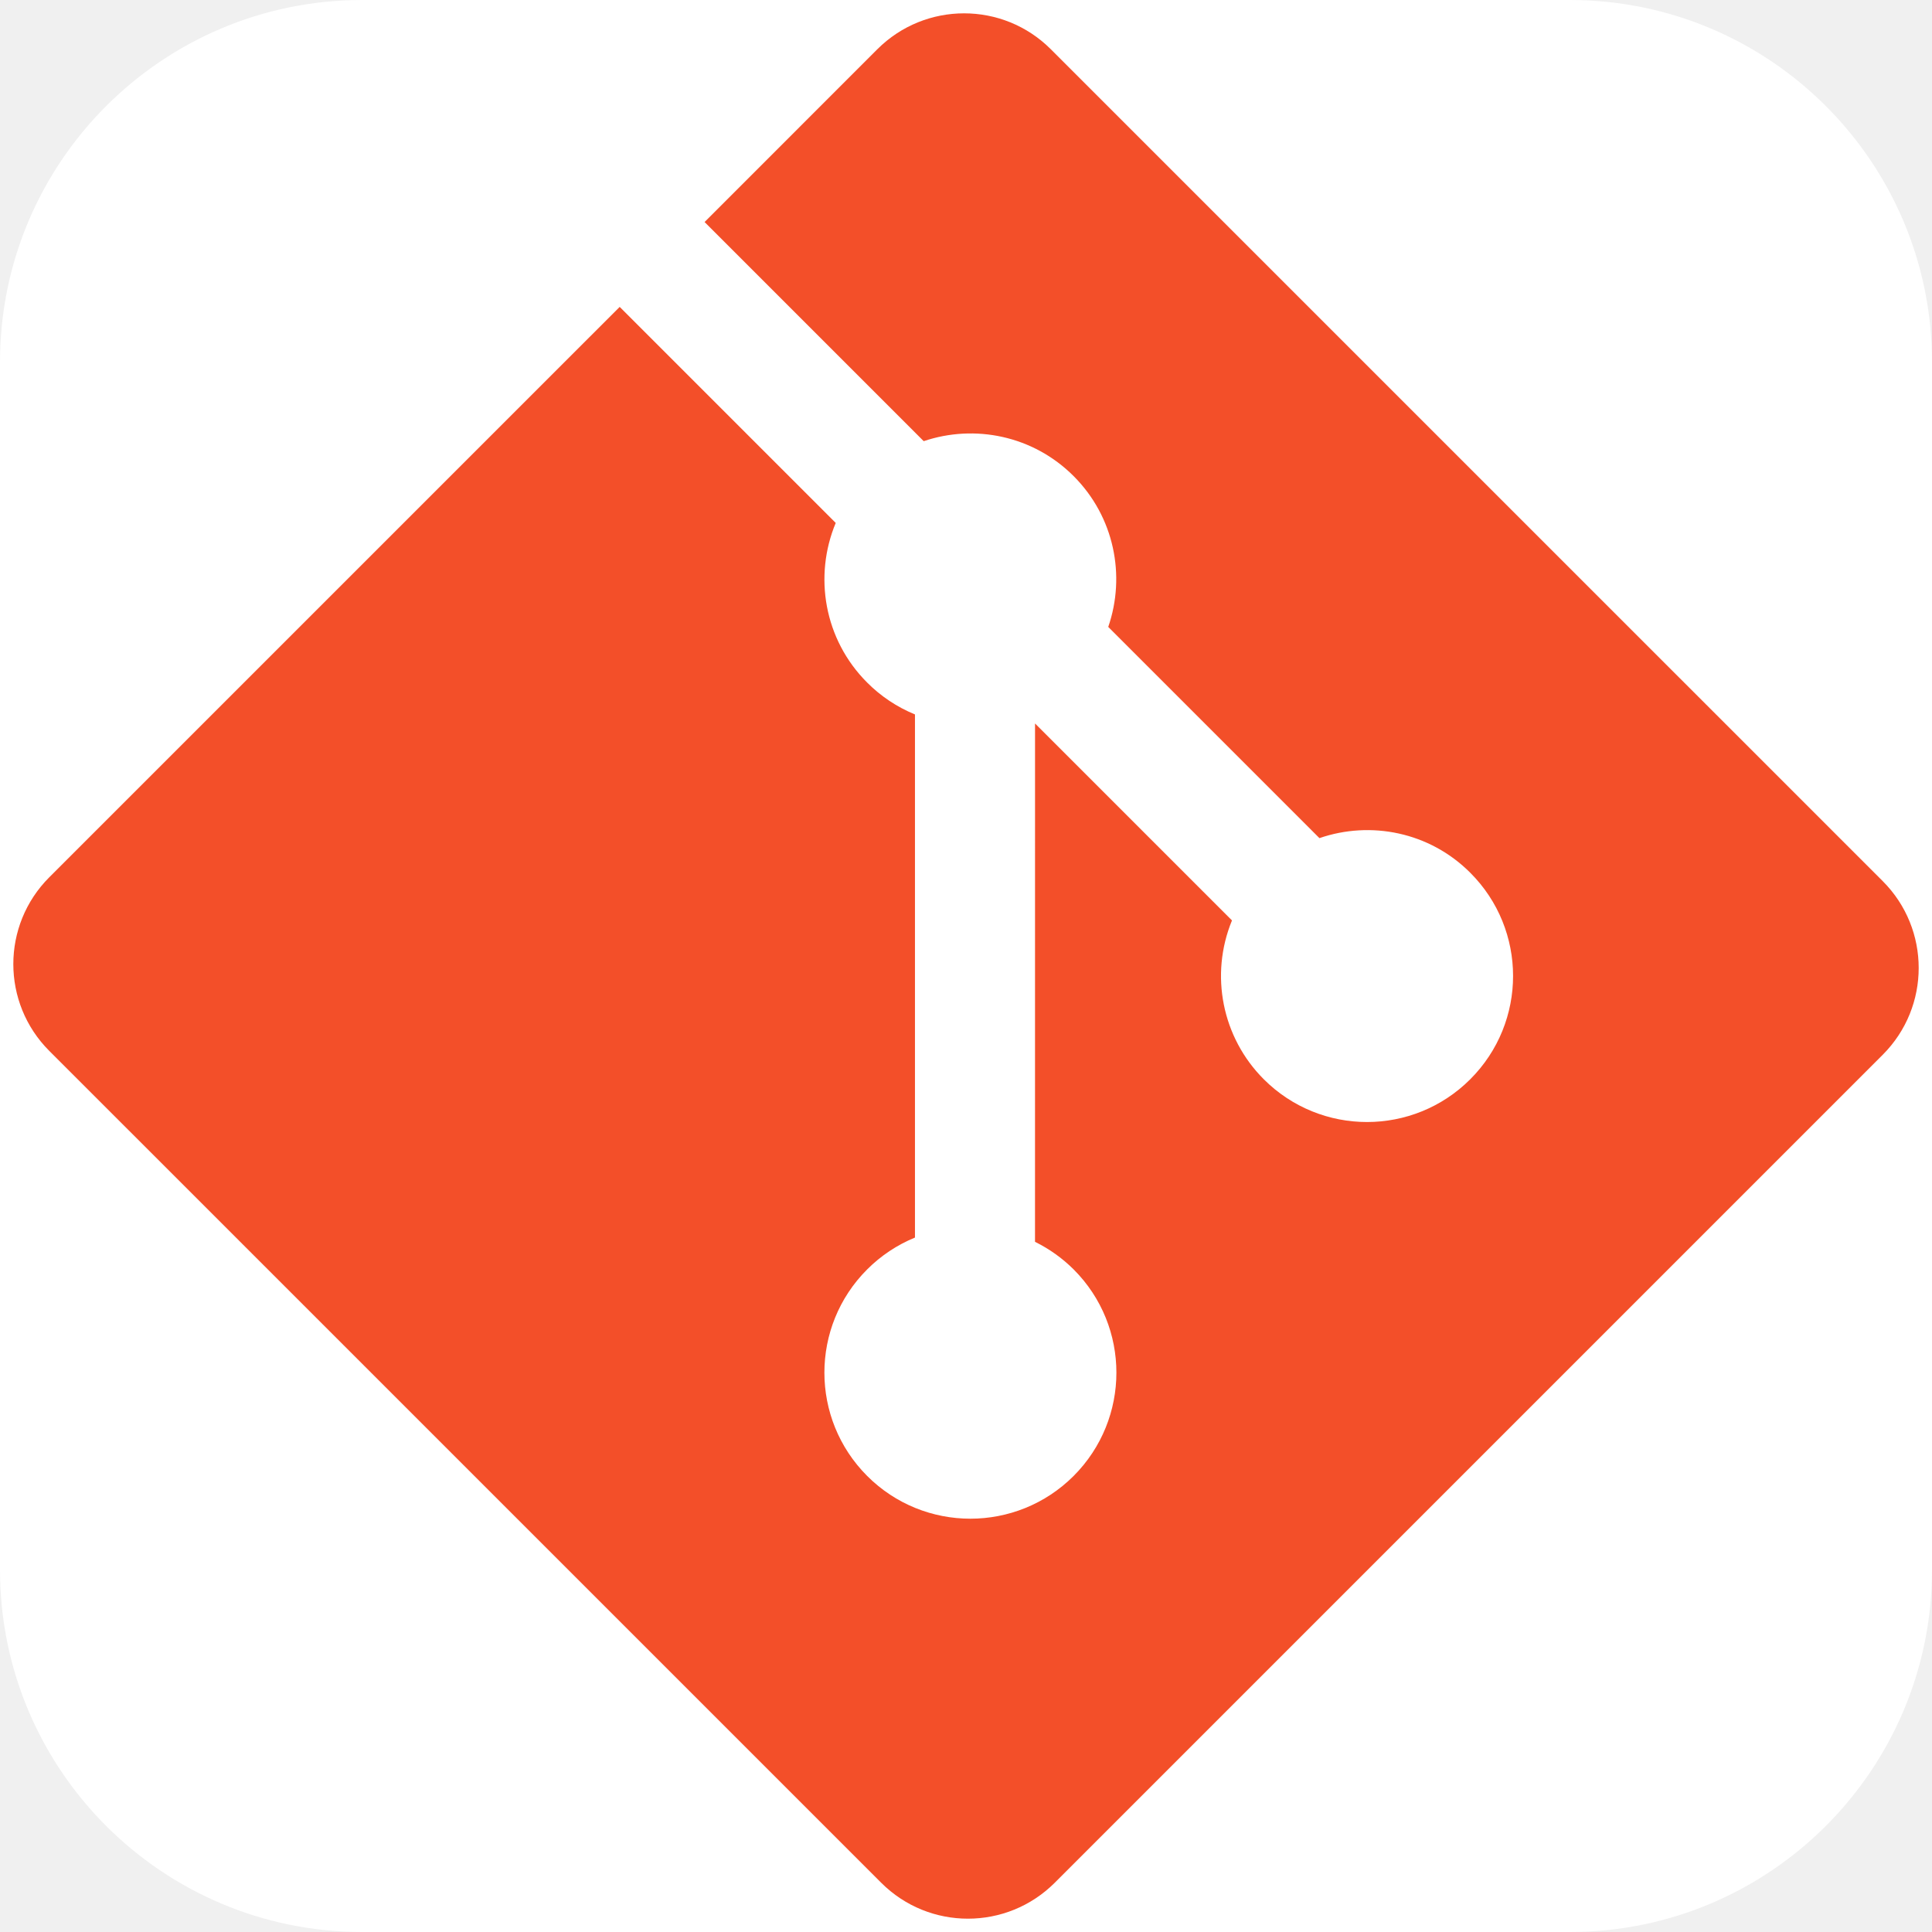
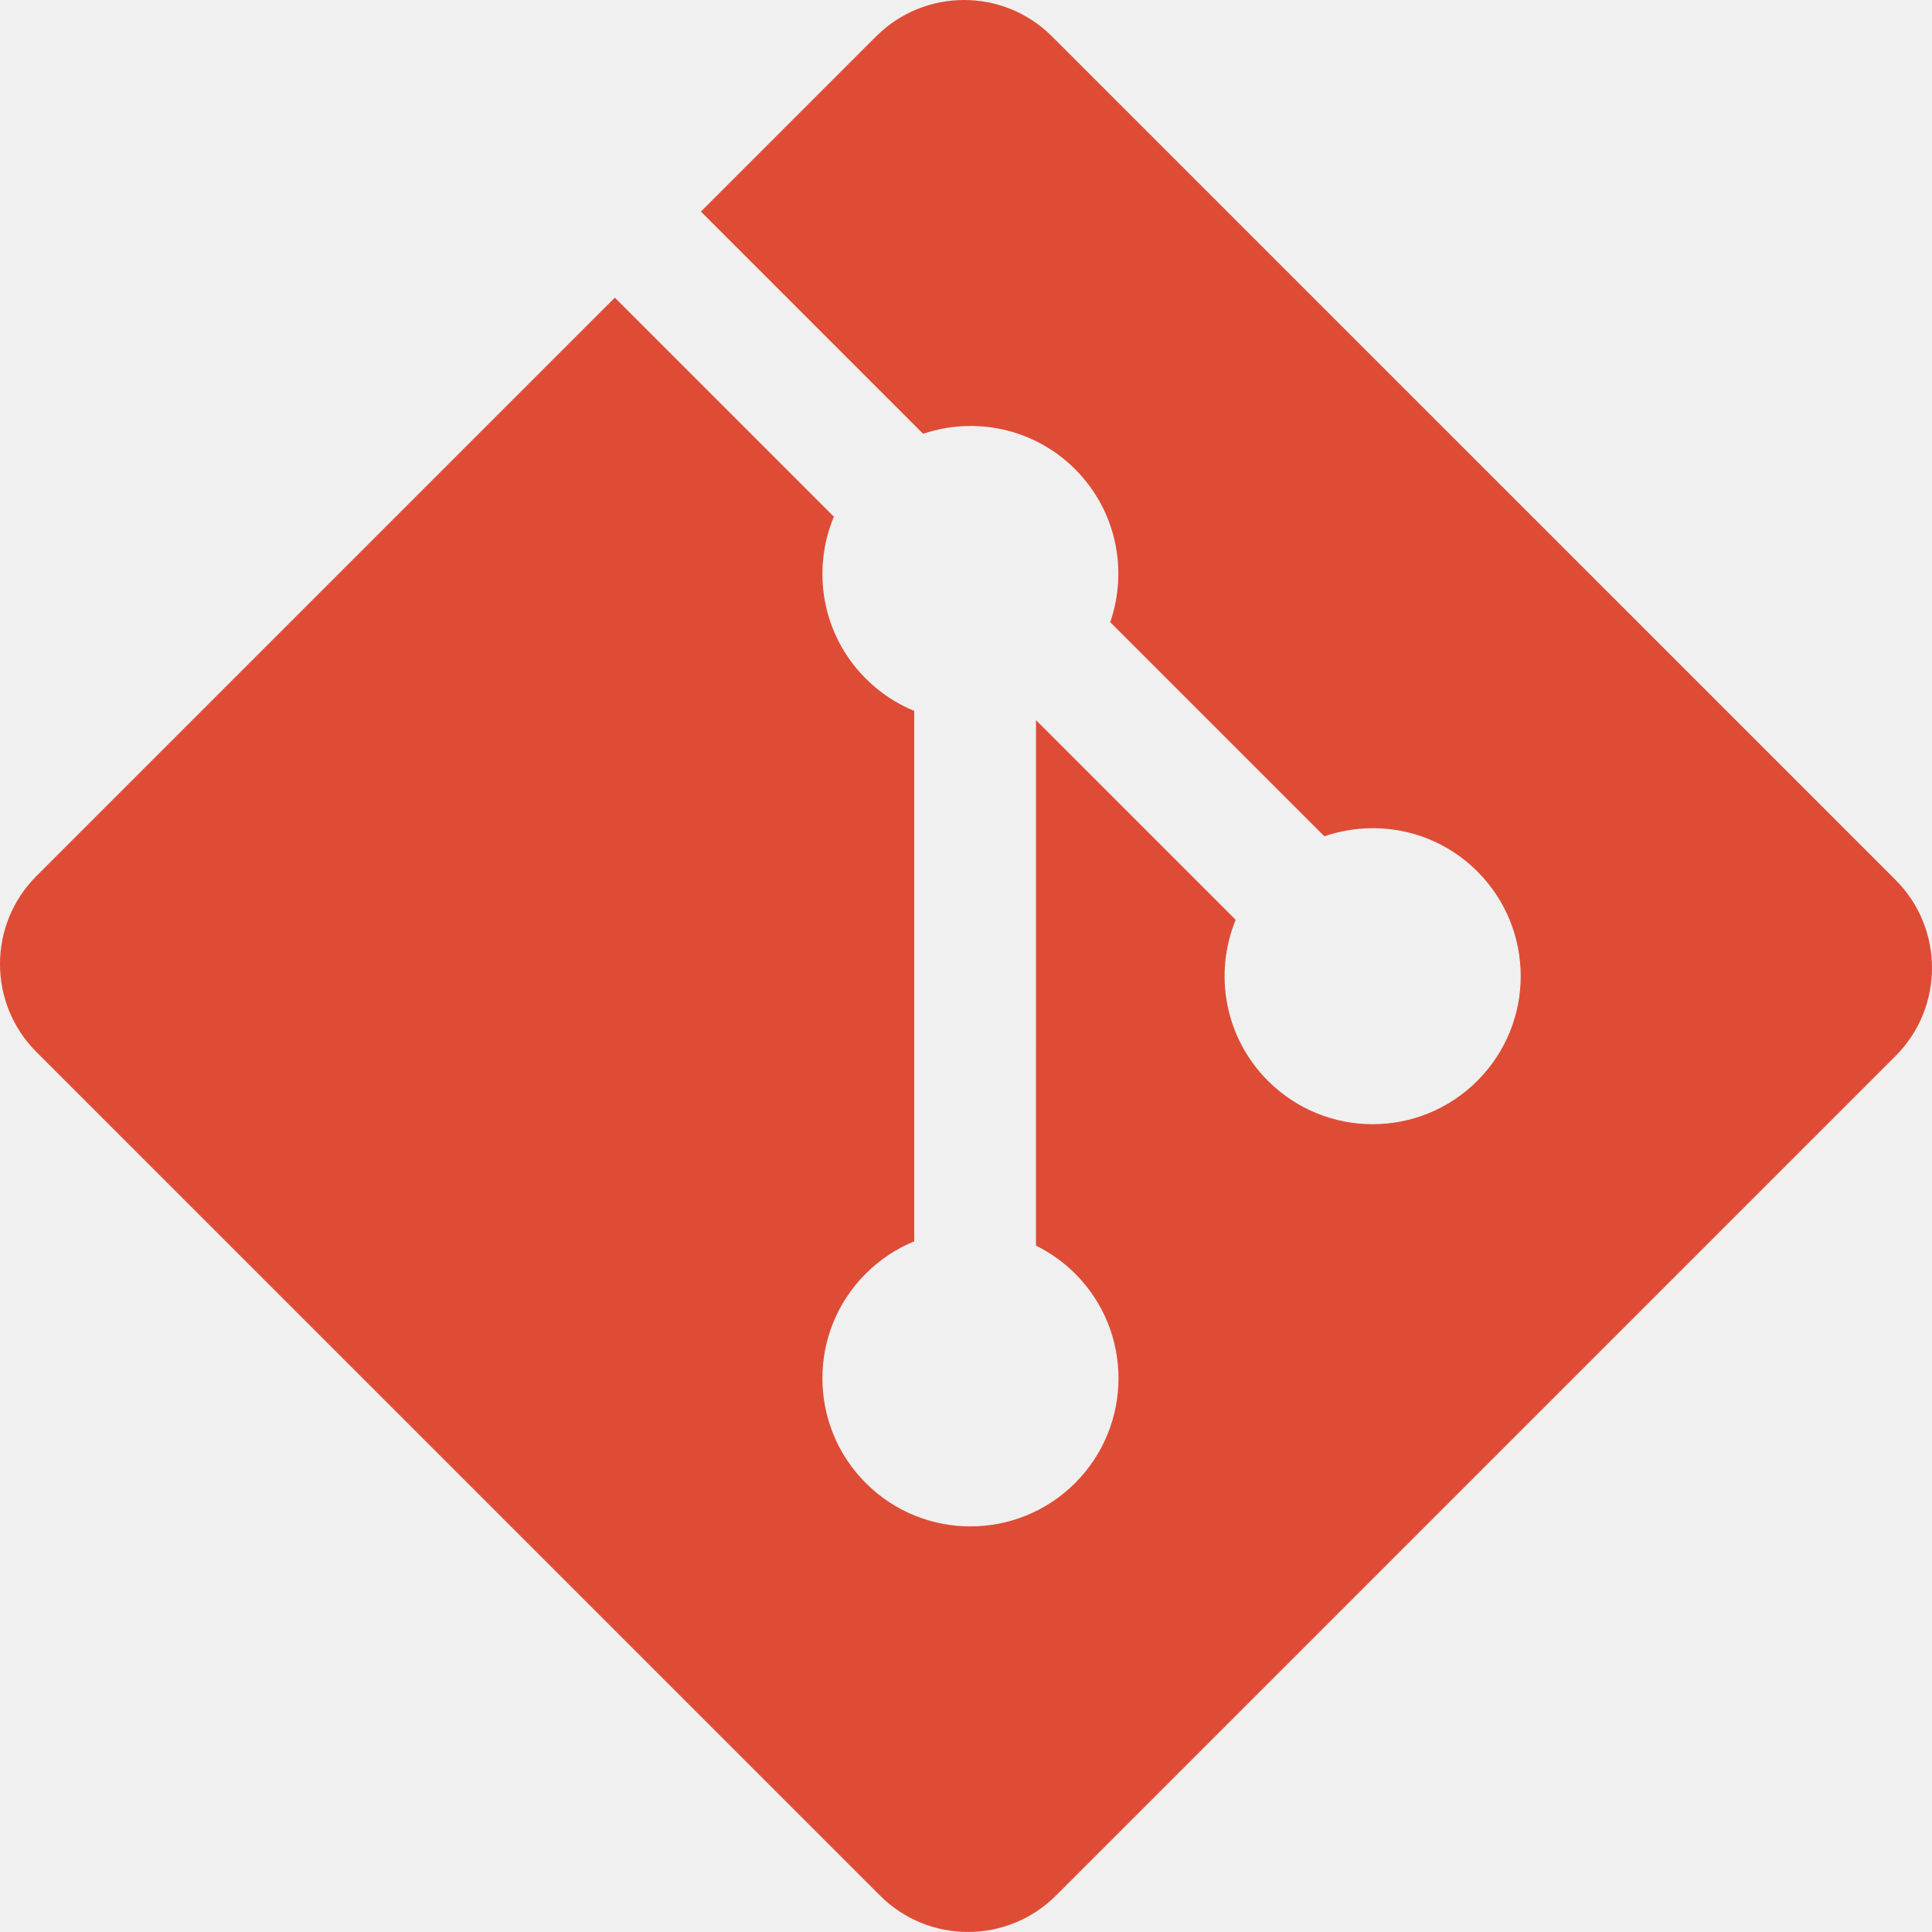
- <svg xmlns="http://www.w3.org/2000/svg" viewBox="0 0 128 128">
-   <rect width="128" height="128" rx="24" fill="#fff" />
-   <path fill="#F34F29" d="M124.737 58.378L69.621 3.264c-3.172-3.174-8.32-3.174-11.497 0L46.68 14.71l14.518 14.518c3.375-1.139 7.243-.375 9.932 2.314 2.703 2.706 3.461 6.607 2.294 9.993l13.992 13.993c3.385-1.167 7.292-.413 9.994 2.295 3.78 3.777 3.78 9.9 0 13.679a9.673 9.673 0 01-13.683 0 9.677 9.677 0 01-2.105-10.521L68.574 47.933l-.002 34.341a9.708 9.708 0 012.559 1.828c3.778 3.777 3.778 9.898 0 13.683-3.779 3.777-9.904 3.777-13.679 0-3.778-3.784-3.778-9.905 0-13.683a9.65 9.65 0 013.167-2.11V47.333a9.581 9.581 0 01-3.167-2.111c-2.862-2.86-3.551-7.06-2.083-10.576L41.056 20.333 3.264 58.123a8.133 8.133 0 000 11.5l55.117 55.114c3.174 3.174 8.32 3.174 11.499 0l54.858-54.858a8.135 8.135 0 00-.001-11.501z" />
+ <svg xmlns="http://www.w3.org/2000/svg" width="256" height="256" viewBox="0 0 256 256" fill="none">
+   <g clip-path="url(#clip0)">
+     <path d="M251.172 116.594L139.398 4.828C132.966 -1.609 122.525 -1.609 116.084 4.828L92.875 28.038L122.317 57.481C129.16 55.169 137.005 56.72 142.46 62.174C147.94 67.663 149.479 75.576 147.111 82.44L175.486 110.816C182.351 108.451 190.272 109.981 195.755 115.473C203.418 123.133 203.418 135.548 195.755 143.213C188.09 150.879 175.675 150.879 168.006 143.213C162.243 137.444 160.819 128.978 163.737 121.877L137.275 95.415L137.272 165.052C139.14 165.979 140.904 167.212 142.46 168.763C150.122 176.423 150.122 188.838 142.46 196.509C134.794 204.171 122.373 204.171 114.719 196.509C107.057 188.838 107.057 176.423 114.719 168.763C116.612 166.872 118.803 165.443 121.14 164.482V94.196C118.803 93.24 116.615 91.819 114.719 89.915C108.913 84.117 107.517 75.598 110.492 68.469L81.471 39.442L4.831 116.077C-1.61 122.52 -1.61 132.961 4.831 139.399L116.604 251.167C123.039 257.605 133.477 257.605 139.921 251.167L251.172 139.918C257.609 133.478 257.609 123.031 251.172 116.594Z" fill="#DE4C36" />
+   </g>
+   <defs>
+     <clipPath id="clip0">
+       <rect width="256" height="256" fill="white" />
+     </clipPath>
+   </defs>
</svg>
